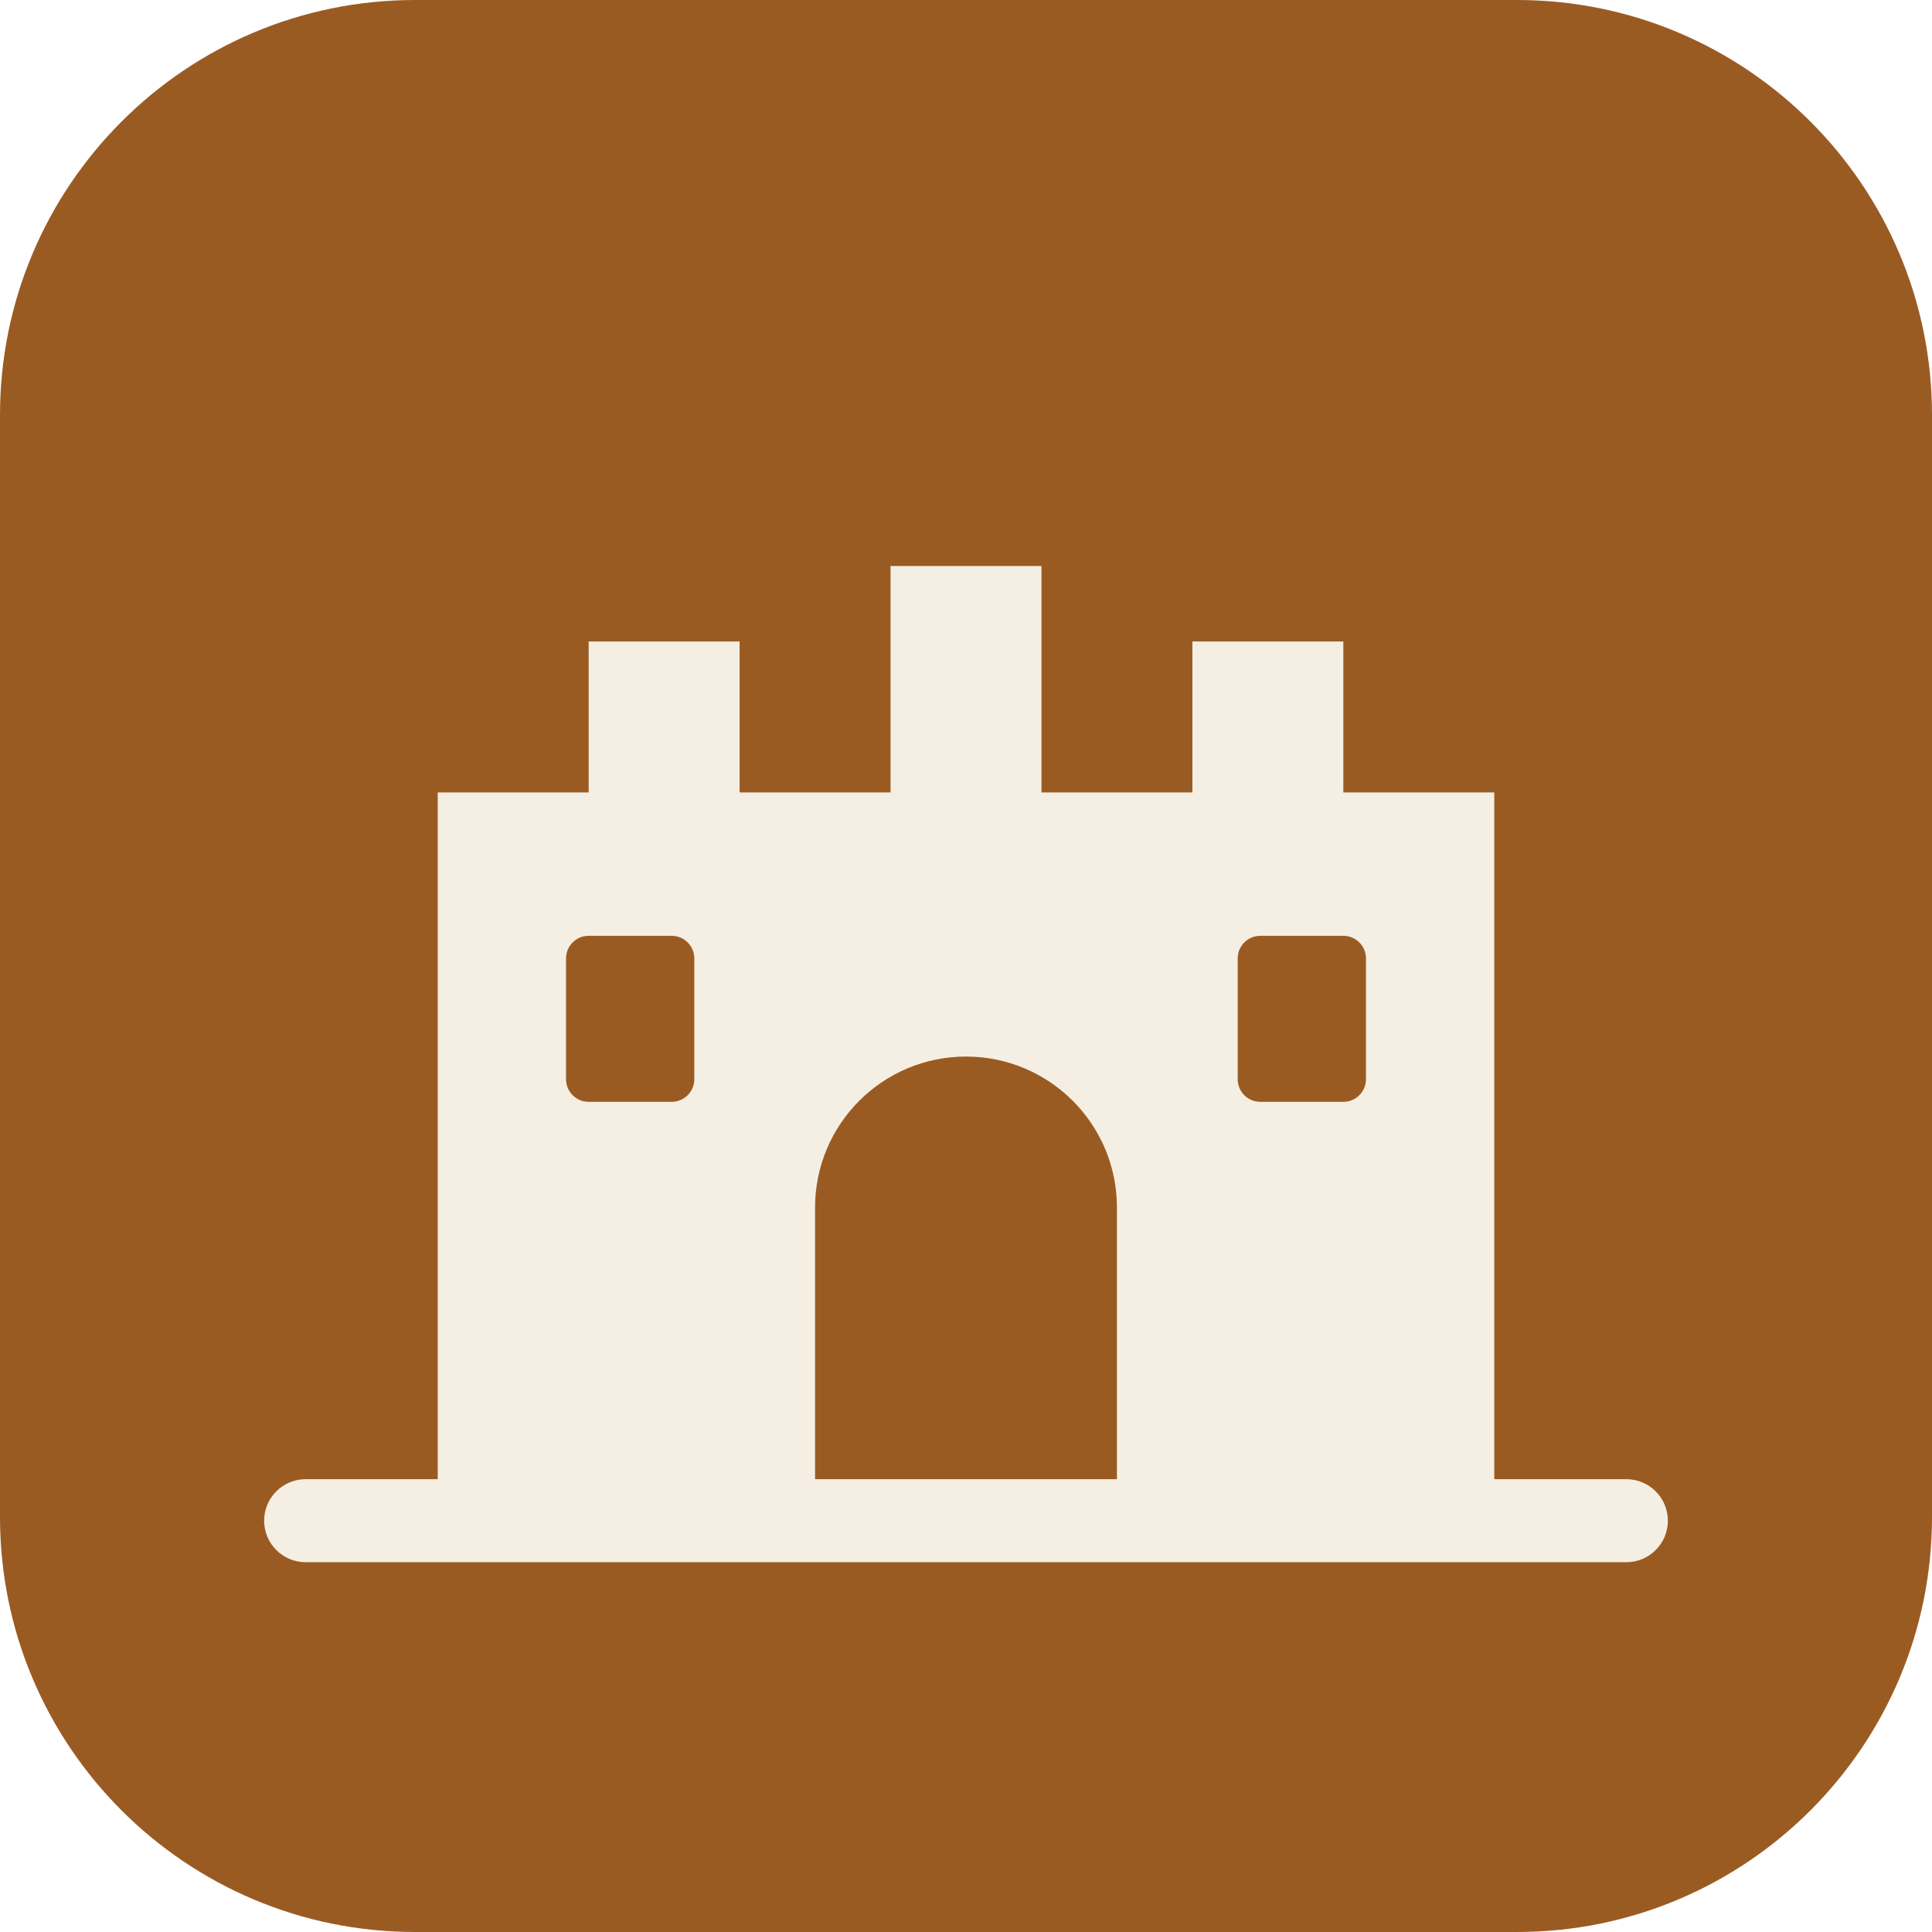
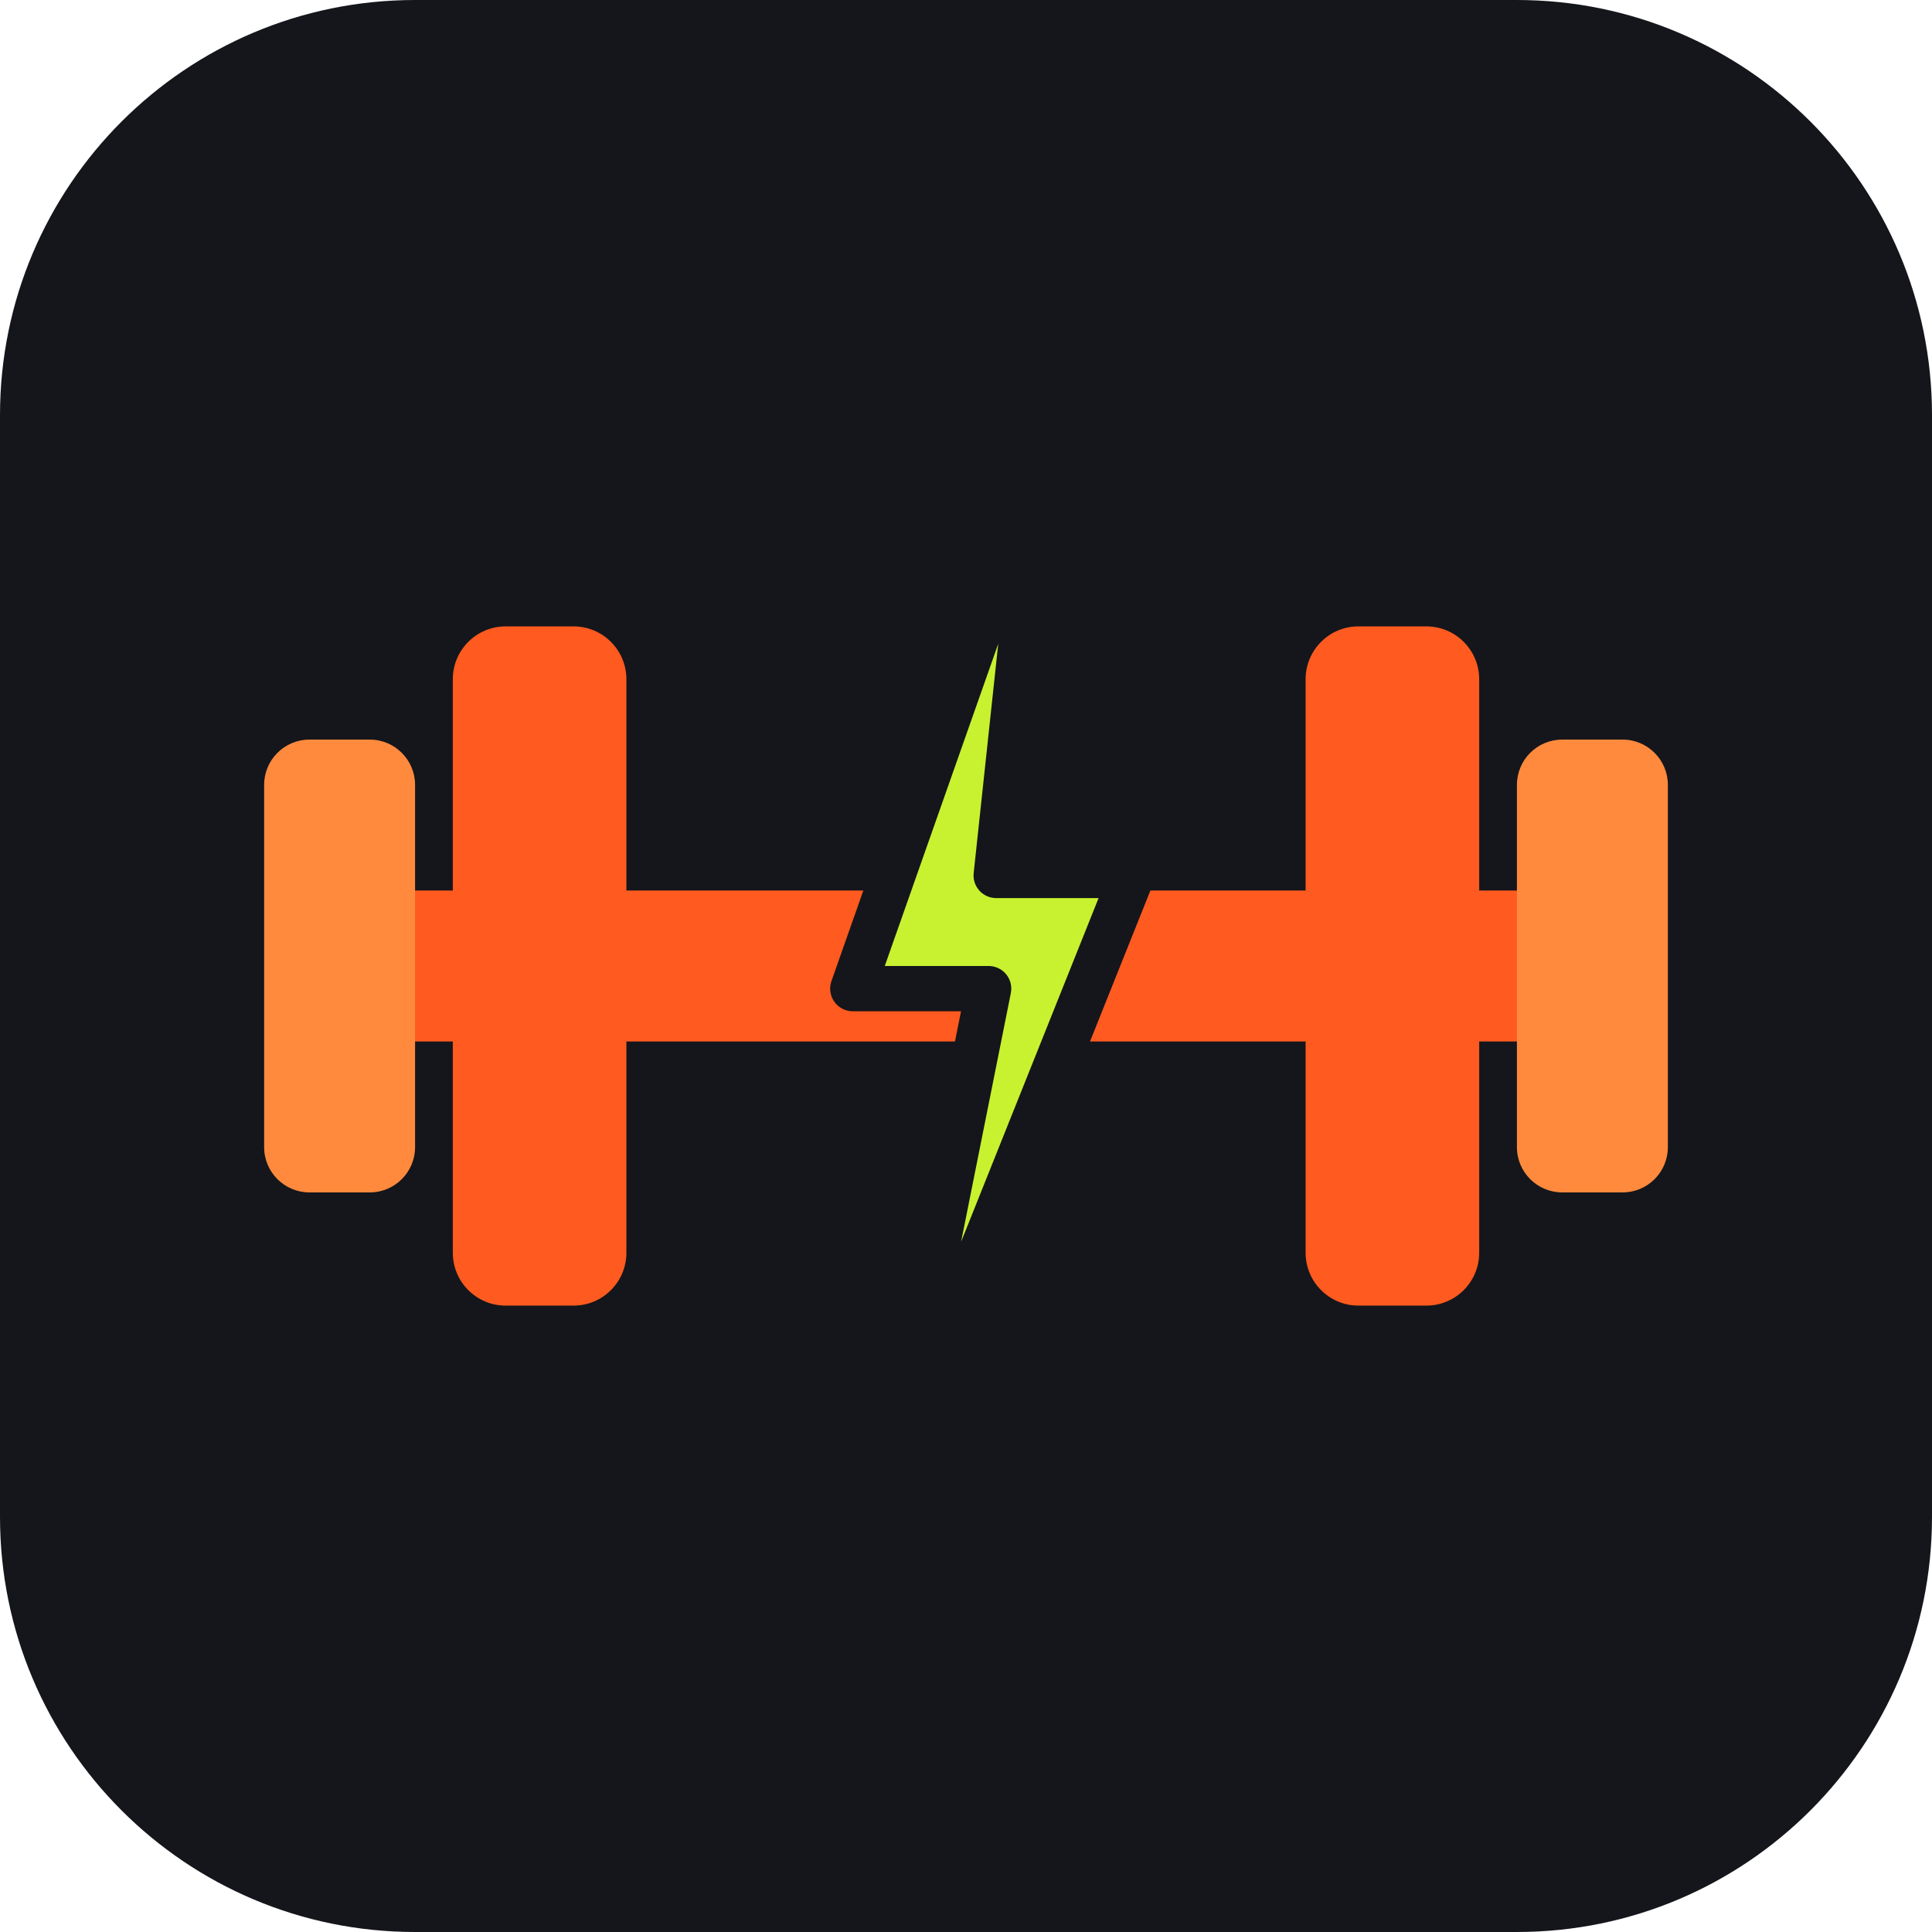
<svg xmlns="http://www.w3.org/2000/svg" viewBox="0 0 512 512">
-   <rect width="512" height="512" rx="110" fill="#9a5b22" />
-   <path fill="#f5efe3" d="M116 400V210h40v-40h40v40h40v-60h40v60h40v-40h40v40h40v190H296v-80a40 40 0 0 0-80 0v80z" />
-   <rect x="150" y="248" width="34" height="44" rx="6" fill="#9a5b22" />
-   <rect x="328" y="248" width="34" height="44" rx="6" fill="#9a5b22" />
-   <rect x="70" y="392" width="372" height="22" rx="11" fill="#f5efe3" />
+   <rect width="512" height="512" rx="110" fill="#14161b" />
+   <rect x="96" y="236" width="320" height="40" rx="12" fill="#ff5a1f" />
+   <rect x="120" y="166" width="46" height="180" rx="14" fill="#ff5a1f" />
+   <rect x="346" y="166" width="46" height="180" rx="14" fill="#ff5a1f" />
+   <rect x="70" y="196" width="40" height="120" rx="12" fill="#ff8a3d" />
+   <rect x="402" y="196" width="40" height="120" rx="12" fill="#ff8a3d" />
+   <path d="M276 120 L226 262 H262 L236 392 L300 232 H264 Z" fill="#c8f230" stroke="#14161b" stroke-width="12" stroke-linejoin="round" />
</svg>
